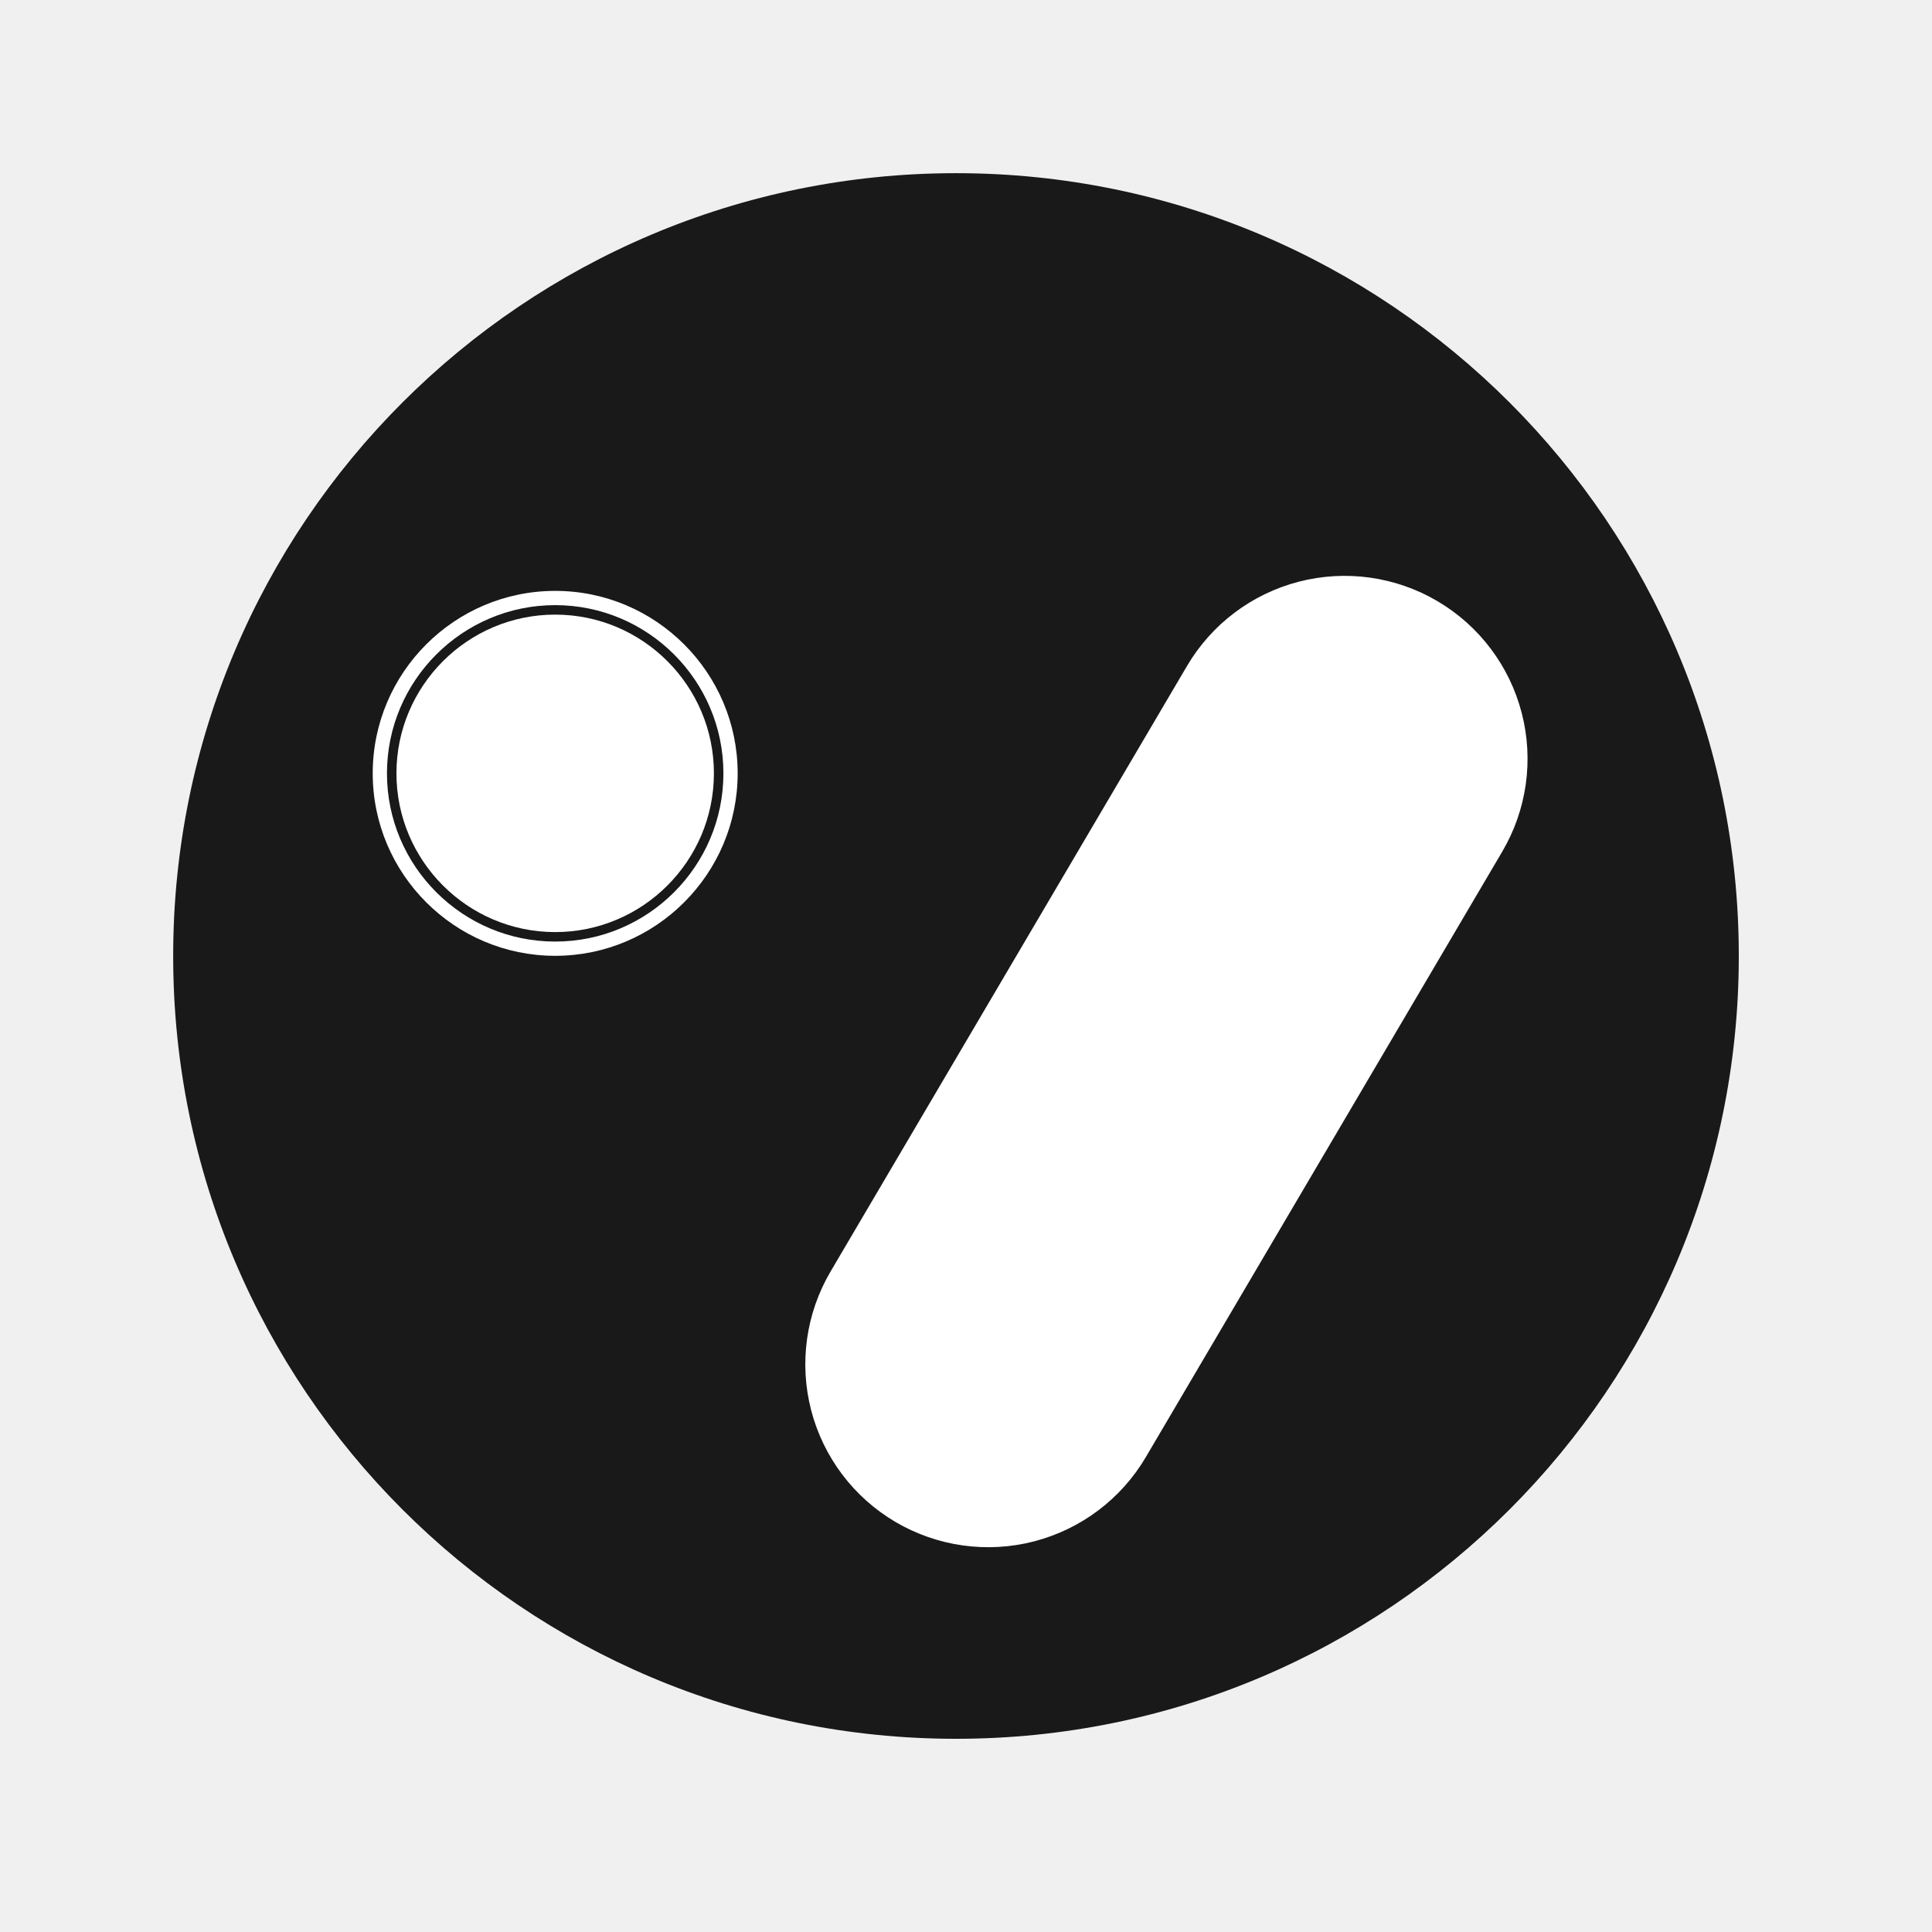
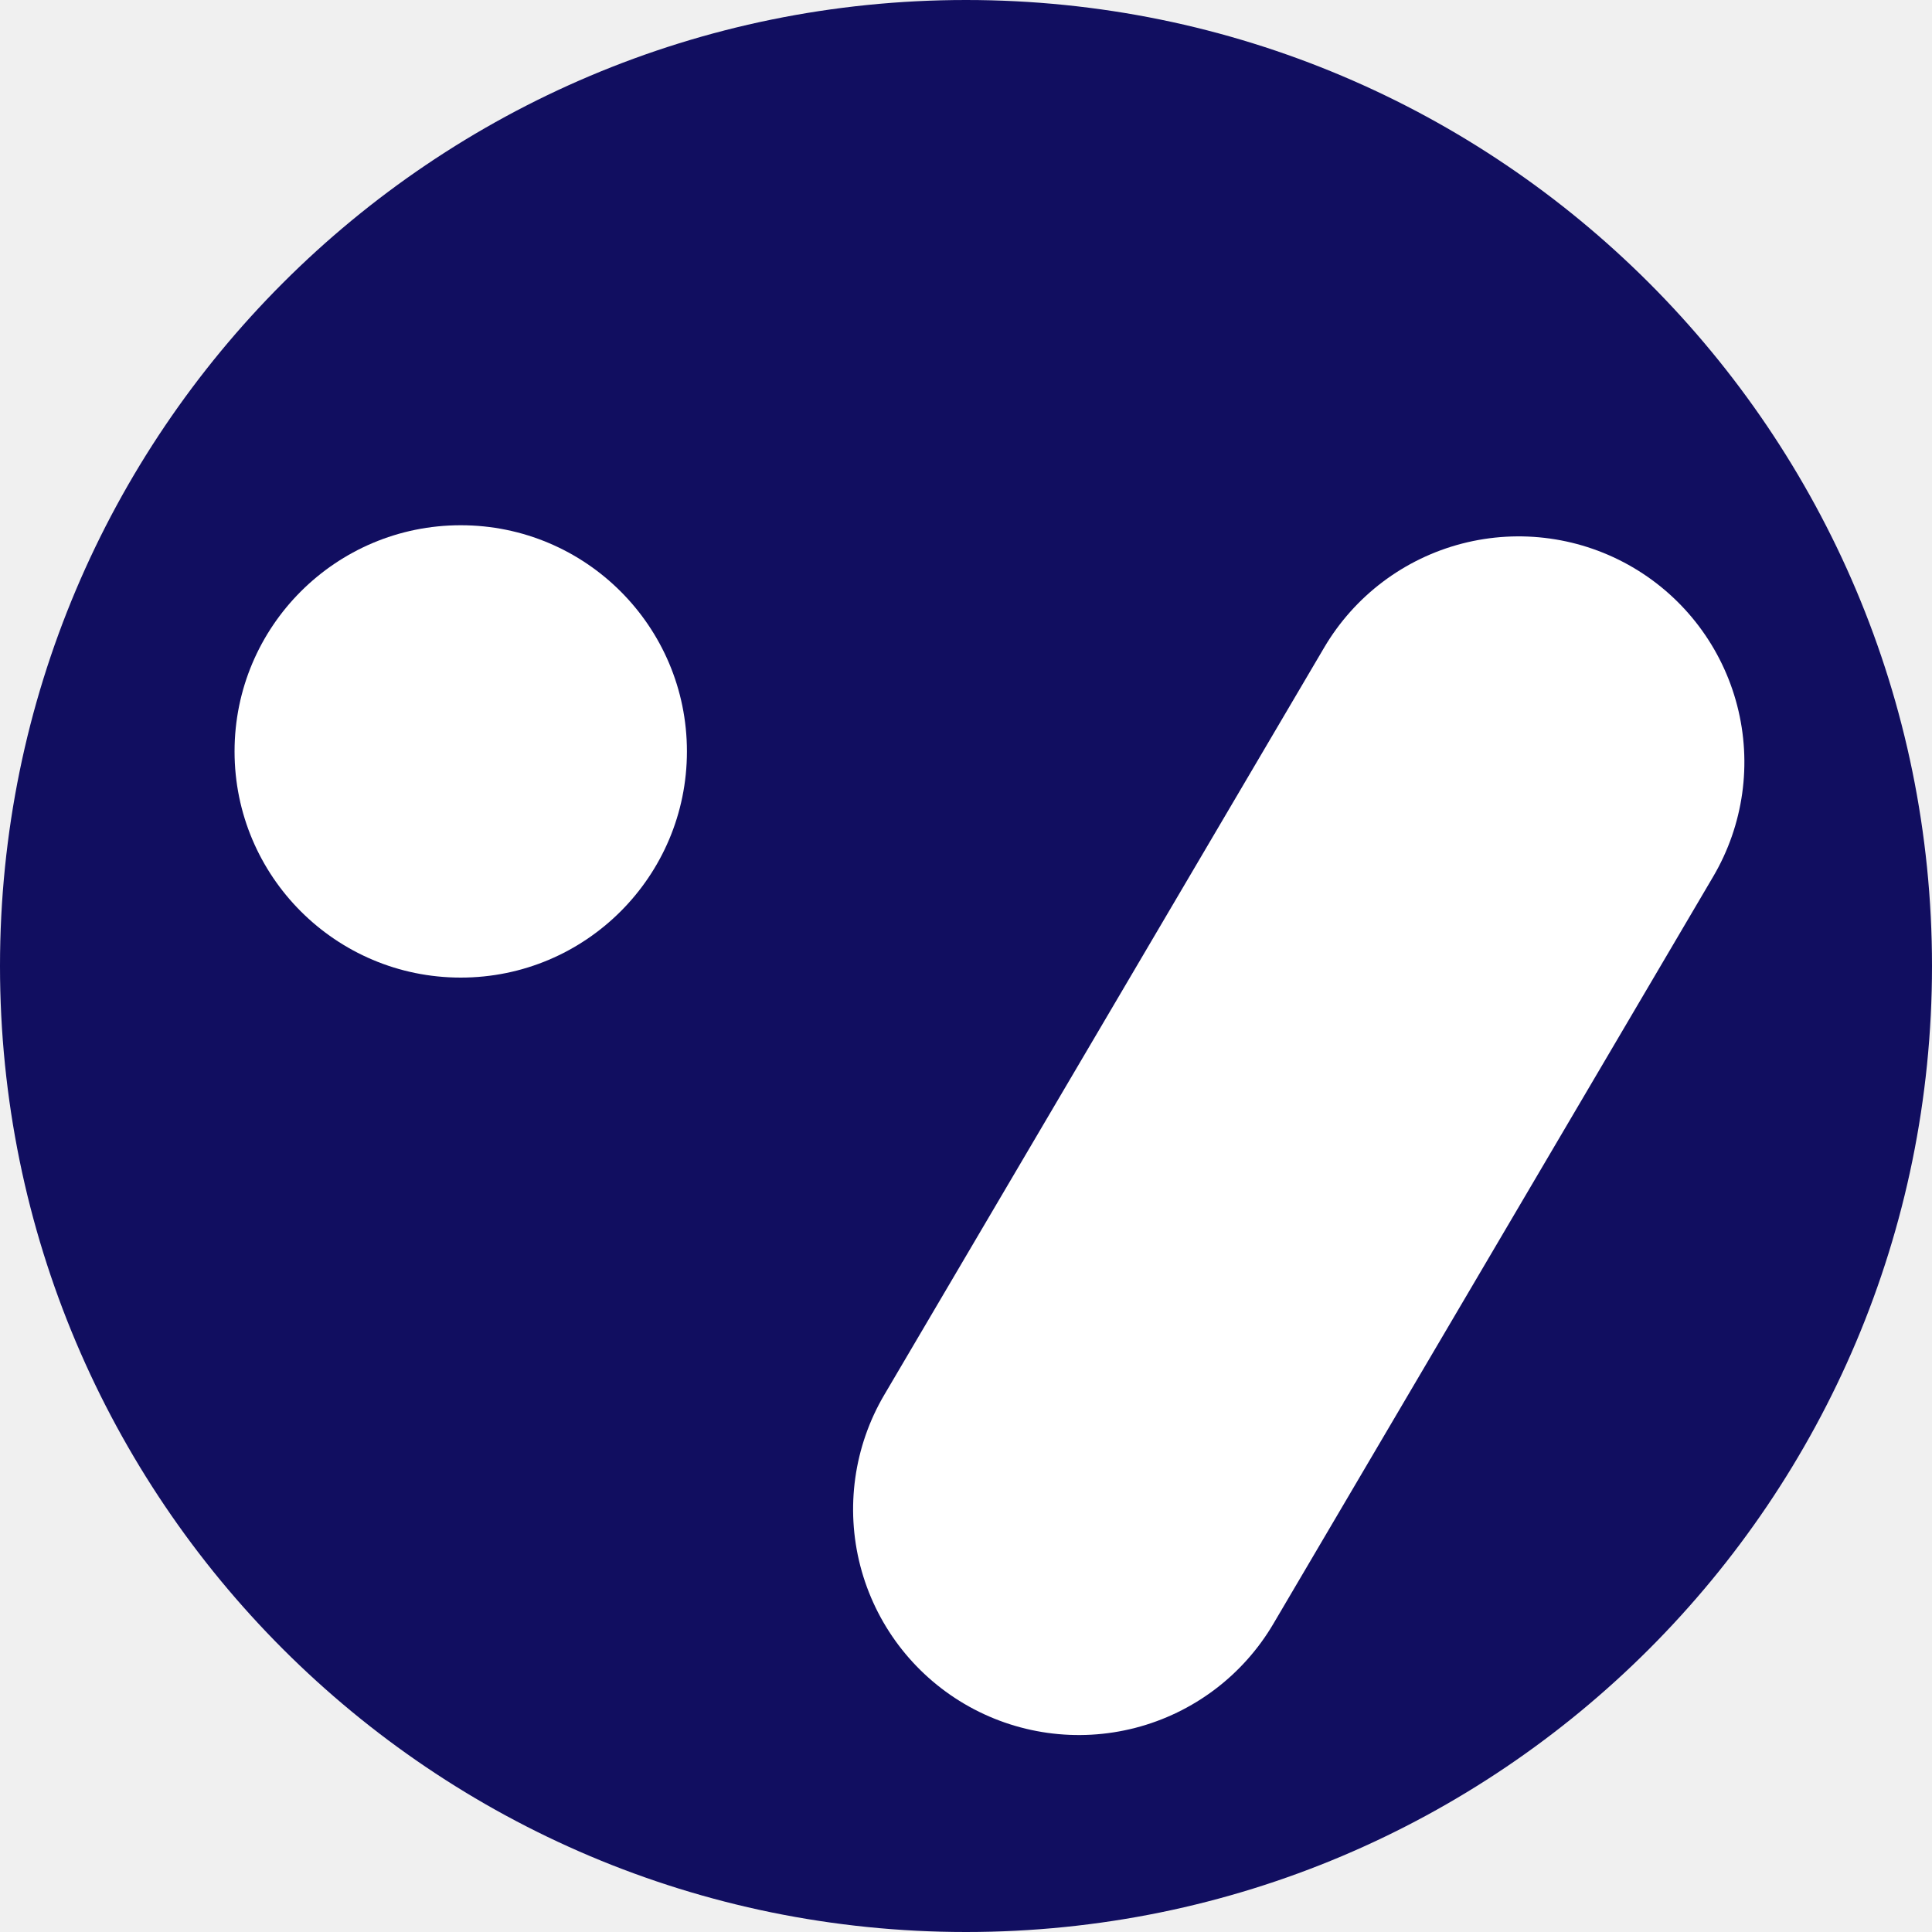
<svg xmlns="http://www.w3.org/2000/svg" width="500" zoomAndPan="magnify" viewBox="0 0 375 375" height="500" preserveAspectRatio="xMidYMid meet" version="1.0">
  <defs>
-     <clipPath id="cf280817f4">
-       <path d="M 0.613 0.613 L 304.5 0.613 L 304.5 304.5 L 0.613 304.5 Z M 0.613 0.613 " clip-rule="nonzero" />
+     <clipPath id="266b4177af">
+       <path d="M 187.5 0 C 83.945 0 0 83.945 0 187.5 C 0 291.055 83.945 375 187.5 375 C 291.055 375 375 291.055 375 187.5 C 375 83.945 291.055 0 187.5 0 Z M 187.5 0 " clip-rule="nonzero" />
    </clipPath>
-     <clipPath id="f5cdd0d445">
-       <path d="M 152.559 0.613 C 68.641 0.613 0.613 68.641 0.613 152.559 C 0.613 236.473 68.641 304.5 152.559 304.5 C 236.473 304.5 304.5 236.473 304.5 152.559 C 304.5 68.641 236.473 0.613 152.559 0.613 Z M 152.559 0.613 " clip-rule="nonzero" />
+     <clipPath id="5958c44d12">
+       <path d="M 0 0 L 375 0 L 375 375 L 0 375 Z M 0 0 " clip-rule="nonzero" />
    </clipPath>
-     <clipPath id="723cb22807">
-       <path d="M 0.613 0.613 L 304.5 0.613 L 304.5 304.5 L 0.613 304.5 Z M 0.613 0.613 " clip-rule="nonzero" />
+     <clipPath id="24315278e5">
+       <path d="M 187.5 0 C 83.945 0 0 83.945 0 187.5 C 0 291.055 83.945 375 187.5 375 C 291.055 375 375 291.055 375 187.5 C 375 83.945 291.055 0 187.5 0 Z M 187.5 0 " clip-rule="nonzero" />
    </clipPath>
-     <clipPath id="119bc8397b">
-       <path d="M 152.559 0.613 C 68.641 0.613 0.613 68.641 0.613 152.559 C 0.613 236.473 68.641 304.5 152.559 304.5 C 236.473 304.5 304.5 236.473 304.5 152.559 C 304.5 68.641 236.473 0.613 152.559 0.613 Z M 152.559 0.613 " clip-rule="nonzero" />
+     <clipPath id="1fccca04c6">
+       <rect x="0" width="375" y="0" height="375" />
    </clipPath>
-     <clipPath id="b677eebf51">
-       <rect x="0" width="305" y="0" height="305" />
+     <clipPath id="1a729b89eb">
+       <path d="M 165 104 L 339 104 L 339 337 L 165 337 Z M 165 104 " clip-rule="nonzero" />
    </clipPath>
-     <clipPath id="746ac4fe5d">
-       <path d="M 123 78 L 264 78 L 264 268 L 123 268 Z M 123 78 " clip-rule="nonzero" />
+     <clipPath id="26b3687a21">
+       <path d="M 279.238 87.941 L 354.754 132.391 L 224.875 353.035 L 149.359 308.586 Z M 279.238 87.941 " clip-rule="nonzero" />
    </clipPath>
-     <clipPath id="f21a297d36">
-       <path d="M 215.406 65.672 L 276.602 101.691 L 171.352 280.492 L 110.156 244.473 Z M 215.406 65.672 " clip-rule="nonzero" />
+     <clipPath id="46f86ebb68">
+       <path d="M 316.996 110.164 C 327.012 116.059 334.273 125.691 337.184 136.941 C 340.098 148.188 338.422 160.133 332.527 170.148 L 247.156 315.184 C 241.262 325.195 231.633 332.457 220.383 335.371 C 209.133 338.285 197.188 336.609 187.176 330.715 C 177.16 324.82 169.898 315.188 166.984 303.938 C 164.074 292.691 165.746 280.746 171.641 270.73 L 257.016 125.699 C 262.91 115.684 272.539 108.422 283.789 105.508 C 295.039 102.598 306.984 104.27 316.996 110.164 Z M 316.996 110.164 " clip-rule="nonzero" />
    </clipPath>
-     <clipPath id="bd7d39e2eb">
-       <path d="M 246.004 83.68 C 254.117 88.457 260.004 96.262 262.363 105.379 C 264.727 114.492 263.367 124.172 258.59 132.289 L 189.41 249.816 C 184.633 257.934 176.828 263.816 167.711 266.18 C 158.598 268.539 148.914 267.18 140.801 262.406 C 132.688 257.629 126.801 249.824 124.441 240.707 C 122.082 231.594 123.438 221.91 128.215 213.797 L 197.398 96.266 C 202.172 88.152 209.977 82.27 219.094 79.906 C 228.211 77.547 237.891 78.906 246.004 83.68 Z M 246.004 83.68 " clip-rule="nonzero" />
+     <clipPath id="55a53a0dee">
+       <path d="M 0 0 L 174 0 L 174 233 L 0 233 Z M 0 0 " clip-rule="nonzero" />
    </clipPath>
-     <clipPath id="43e92728ec">
-       <path d="M 0 0 L 141 0 L 141 190 L 0 190 Z M 0 0 " clip-rule="nonzero" />
+     <clipPath id="1a0e3e5f76">
+       <path d="M 114.238 -16.059 L 189.754 28.391 L 59.875 249.035 L -15.641 204.586 Z M 114.238 -16.059 " clip-rule="nonzero" />
    </clipPath>
-     <clipPath id="f937a31992">
-       <path d="M 92.406 -12.328 L 153.602 23.691 L 48.352 202.492 L -12.844 166.473 Z M 92.406 -12.328 " clip-rule="nonzero" />
+     <clipPath id="edca666002">
+       <path d="M 151.996 6.164 C 162.012 12.059 169.273 21.691 172.184 32.941 C 175.098 44.188 173.422 56.133 167.527 66.148 L 82.156 211.184 C 76.262 221.195 66.633 228.457 55.383 231.371 C 44.133 234.285 32.188 232.609 22.176 226.715 C 12.16 220.82 4.898 211.188 1.984 199.938 C -0.926 188.691 0.746 176.746 6.641 166.73 L 92.016 21.699 C 97.91 11.684 107.539 4.422 118.789 1.508 C 130.039 -1.402 141.984 0.27 151.996 6.164 Z M 151.996 6.164 " clip-rule="nonzero" />
    </clipPath>
-     <clipPath id="a10bfcdddd">
-       <path d="M 123.004 5.68 C 131.117 10.457 137.004 18.262 139.363 27.379 C 141.727 36.492 140.367 46.172 135.59 54.289 L 66.41 171.816 C 61.633 179.934 53.828 185.816 44.711 188.18 C 35.598 190.539 25.914 189.18 17.801 184.406 C 9.688 179.629 3.801 171.824 1.441 162.707 C -0.918 153.594 0.438 143.91 5.215 135.797 L 74.398 18.266 C 79.172 10.152 86.977 4.27 96.094 1.906 C 105.211 -0.453 114.891 0.906 123.004 5.68 Z M 123.004 5.68 " clip-rule="nonzero" />
+     <clipPath id="1f21068b7f">
+       <rect x="0" width="174" y="0" height="233" />
    </clipPath>
-     <clipPath id="4307a98330">
-       <rect x="0" width="141" y="0" height="190" />
+     <clipPath id="73f58a114b">
+       <path d="M 45.527 101.949 L 133.332 101.949 L 133.332 189.75 L 45.527 189.75 Z M 45.527 101.949 " clip-rule="nonzero" />
    </clipPath>
-     <clipPath id="65baced540">
-       <path d="M 39.344 81.691 L 110.281 81.691 L 110.281 152.625 L 39.344 152.625 Z M 39.344 81.691 " clip-rule="nonzero" />
+     <clipPath id="c31a92e30d">
+       <path d="M 89.43 101.949 C 65.184 101.949 45.527 121.602 45.527 145.848 C 45.527 170.094 65.184 189.75 89.43 189.75 C 113.676 189.75 133.332 170.094 133.332 145.848 C 133.332 121.602 113.676 101.949 89.43 101.949 Z M 89.43 101.949 " clip-rule="nonzero" />
    </clipPath>
-     <clipPath id="c90123efad">
-       <rect x="0" width="305" y="0" height="305" />
+     <clipPath id="8805983beb">
+       <path d="M 0.527 0.949 L 88.332 0.949 L 88.332 88.75 L 0.527 88.75 Z M 0.527 0.949 " clip-rule="nonzero" />
+     </clipPath>
+     <clipPath id="32e3cdb78e">
+       <path d="M 44.43 0.949 C 20.184 0.949 0.527 20.602 0.527 44.848 C 0.527 69.094 20.184 88.75 44.43 88.75 C 68.676 88.75 88.332 69.094 88.332 44.848 C 88.332 20.602 68.676 0.949 44.43 0.949 Z M 44.43 0.949 " clip-rule="nonzero" />
+     </clipPath>
+     <clipPath id="4f9d67df32">
+       <rect x="0" width="89" y="0" height="89" />
    </clipPath>
  </defs>
-   <g transform="matrix(1, 0, 0, 1, 33, 33)">
-     <g clip-path="url(#c90123efad)">
-       <g clip-path="url(#cf280817f4)">
-         <g clip-path="url(#f5cdd0d445)">
-           <g>
-             <g clip-path="url(#b677eebf51)">
-               <g clip-path="url(#723cb22807)">
-                 <g clip-path="url(#119bc8397b)">
-                   <path fill="#191919" d="M 0.613 0.613 L 304.5 0.613 L 304.5 304.5 L 0.613 304.5 Z M 0.613 0.613 " fill-opacity="1" fill-rule="nonzero" />
+   <g clip-path="url(#266b4177af)">
+     <g transform="matrix(1, 0, 0, 1, 0, 0)">
+       <g clip-path="url(#1fccca04c6)">
+         <g clip-path="url(#5958c44d12)">
+           <g clip-path="url(#24315278e5)">
+             <rect x="-82.5" width="540" fill="#110e60" height="540" y="-82.5" fill-opacity="1" />
+           </g>
+         </g>
+       </g>
+     </g>
+   </g>
+   <g clip-path="url(#1a729b89eb)">
+     <g clip-path="url(#26b3687a21)">
+       <g clip-path="url(#46f86ebb68)">
+         <g transform="matrix(1, 0, 0, 1, 165, 104)">
+           <g clip-path="url(#1f21068b7f)">
+             <g clip-path="url(#55a53a0dee)">
+               <g clip-path="url(#1a0e3e5f76)">
+                 <g clip-path="url(#edca666002)">
+                   <path fill="#ffffff" d="M 114.238 -16.059 L 189.754 28.391 L 59.875 249.035 L -15.641 204.586 Z M 114.238 -16.059 " fill-opacity="1" fill-rule="nonzero" />
                </g>
              </g>
            </g>
          </g>
        </g>
      </g>
-       <g clip-path="url(#746ac4fe5d)">
-         <g clip-path="url(#f21a297d36)">
-           <g clip-path="url(#bd7d39e2eb)">
-             <g transform="matrix(1, 0, 0, 1, 123, 78)">
-               <g clip-path="url(#4307a98330)">
-                 <g clip-path="url(#43e92728ec)">
-                   <g clip-path="url(#f937a31992)">
-                     <g clip-path="url(#a10bfcdddd)">
-                       <path fill="#ffffff" d="M 92.406 -12.328 L 153.602 23.691 L 48.352 202.492 L -12.844 166.473 Z M 92.406 -12.328 " fill-opacity="1" fill-rule="nonzero" />
-                     </g>
-                   </g>
-                 </g>
-               </g>
+     </g>
+   </g>
+   <g clip-path="url(#73f58a114b)">
+     <g clip-path="url(#c31a92e30d)">
+       <g transform="matrix(1, 0, 0, 1, 45, 101)">
+         <g clip-path="url(#4f9d67df32)">
+           <g clip-path="url(#8805983beb)">
+             <g clip-path="url(#32e3cdb78e)">
+               <path fill="#ffffff" d="M 0.527 0.949 L 88.332 0.949 L 88.332 88.75 L 0.527 88.75 Z M 0.527 0.949 " fill-opacity="1" fill-rule="nonzero" />
            </g>
          </g>
        </g>
      </g>
-       <g clip-path="url(#65baced540)">
-         <path fill="#ffffff" d="M 74.762 81.691 C 55.23 81.691 39.344 97.578 39.344 117.109 C 39.344 136.637 55.23 152.523 74.762 152.523 C 94.289 152.523 110.18 136.637 110.18 117.109 C 110.18 97.578 94.289 81.691 74.762 81.691 Z M 74.762 149.758 C 56.758 149.758 42.109 135.109 42.109 117.109 C 42.109 99.102 56.758 84.457 74.762 84.457 C 92.766 84.457 107.414 99.102 107.414 117.109 C 107.414 135.109 92.766 149.758 74.762 149.758 Z M 74.762 149.758 " fill-opacity="1" fill-rule="nonzero" />
-       </g>
-       <path fill="#ffffff" d="M 74.762 86.297 C 57.773 86.297 43.949 100.117 43.949 117.109 C 43.949 134.098 57.773 147.918 74.762 147.918 C 91.75 147.918 105.57 134.098 105.57 117.109 C 105.574 100.117 91.75 86.297 74.762 86.297 Z M 74.762 86.297 " fill-opacity="1" fill-rule="nonzero" />
    </g>
  </g>
</svg>
